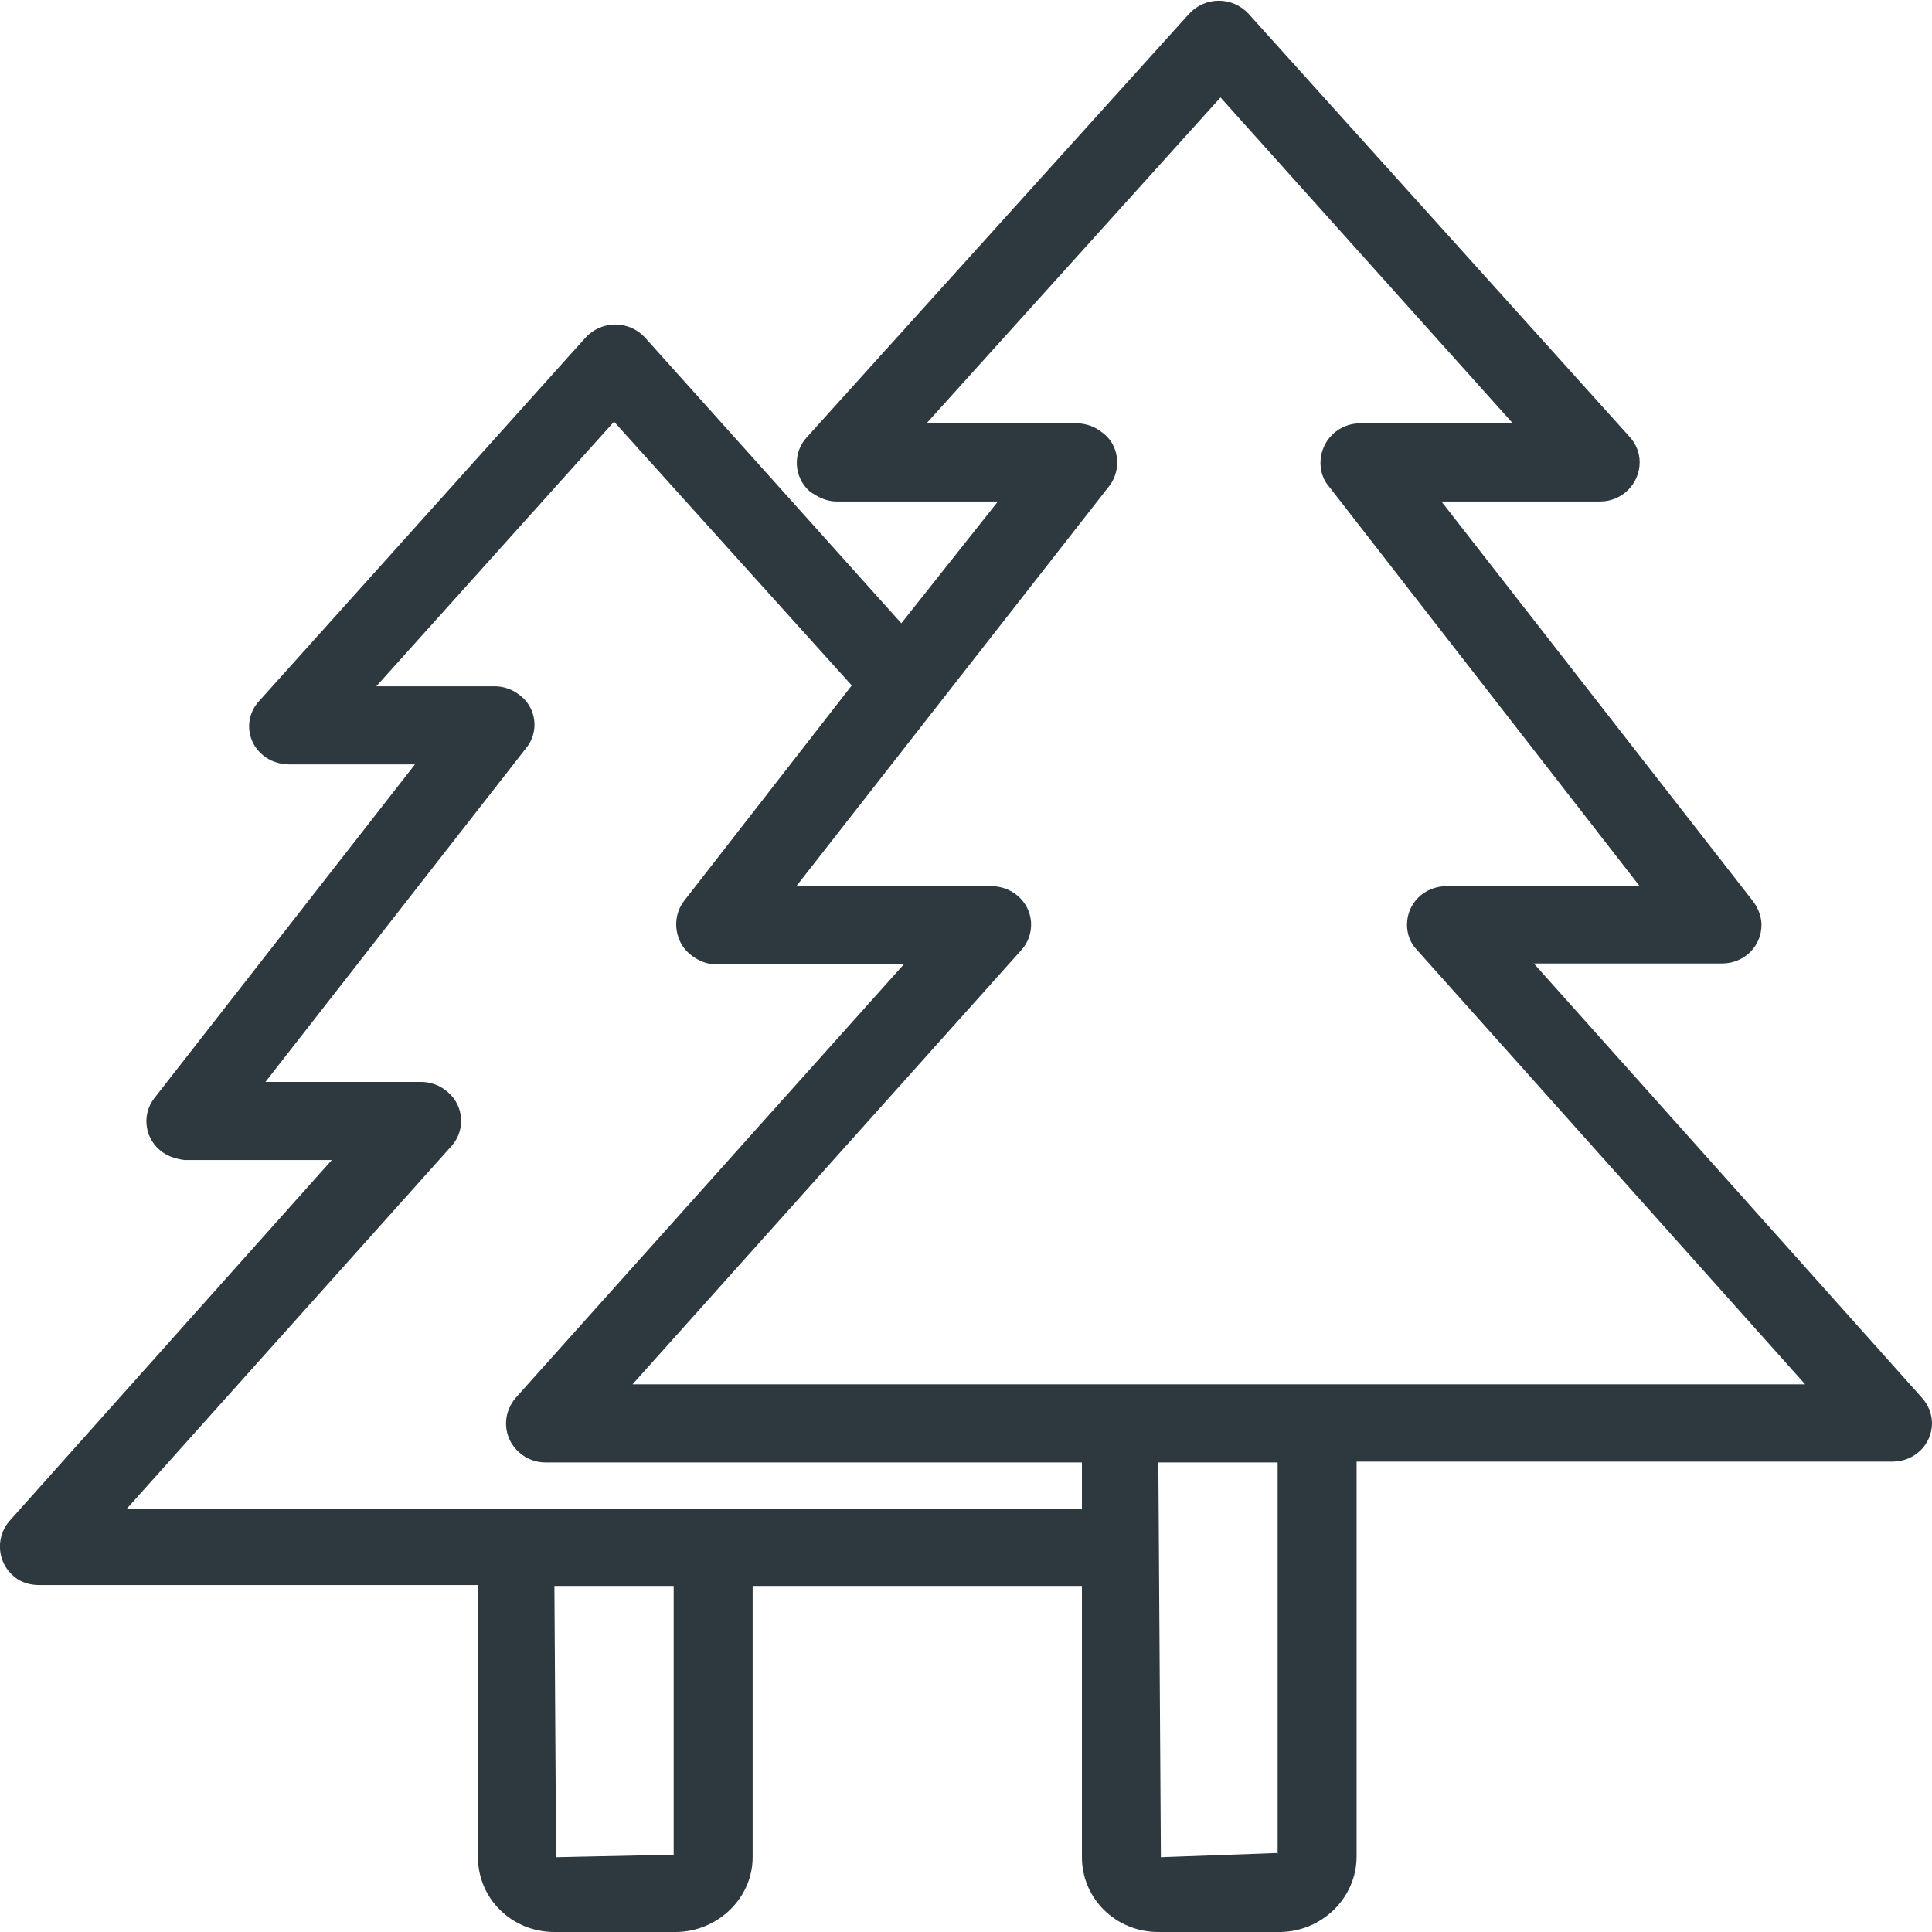
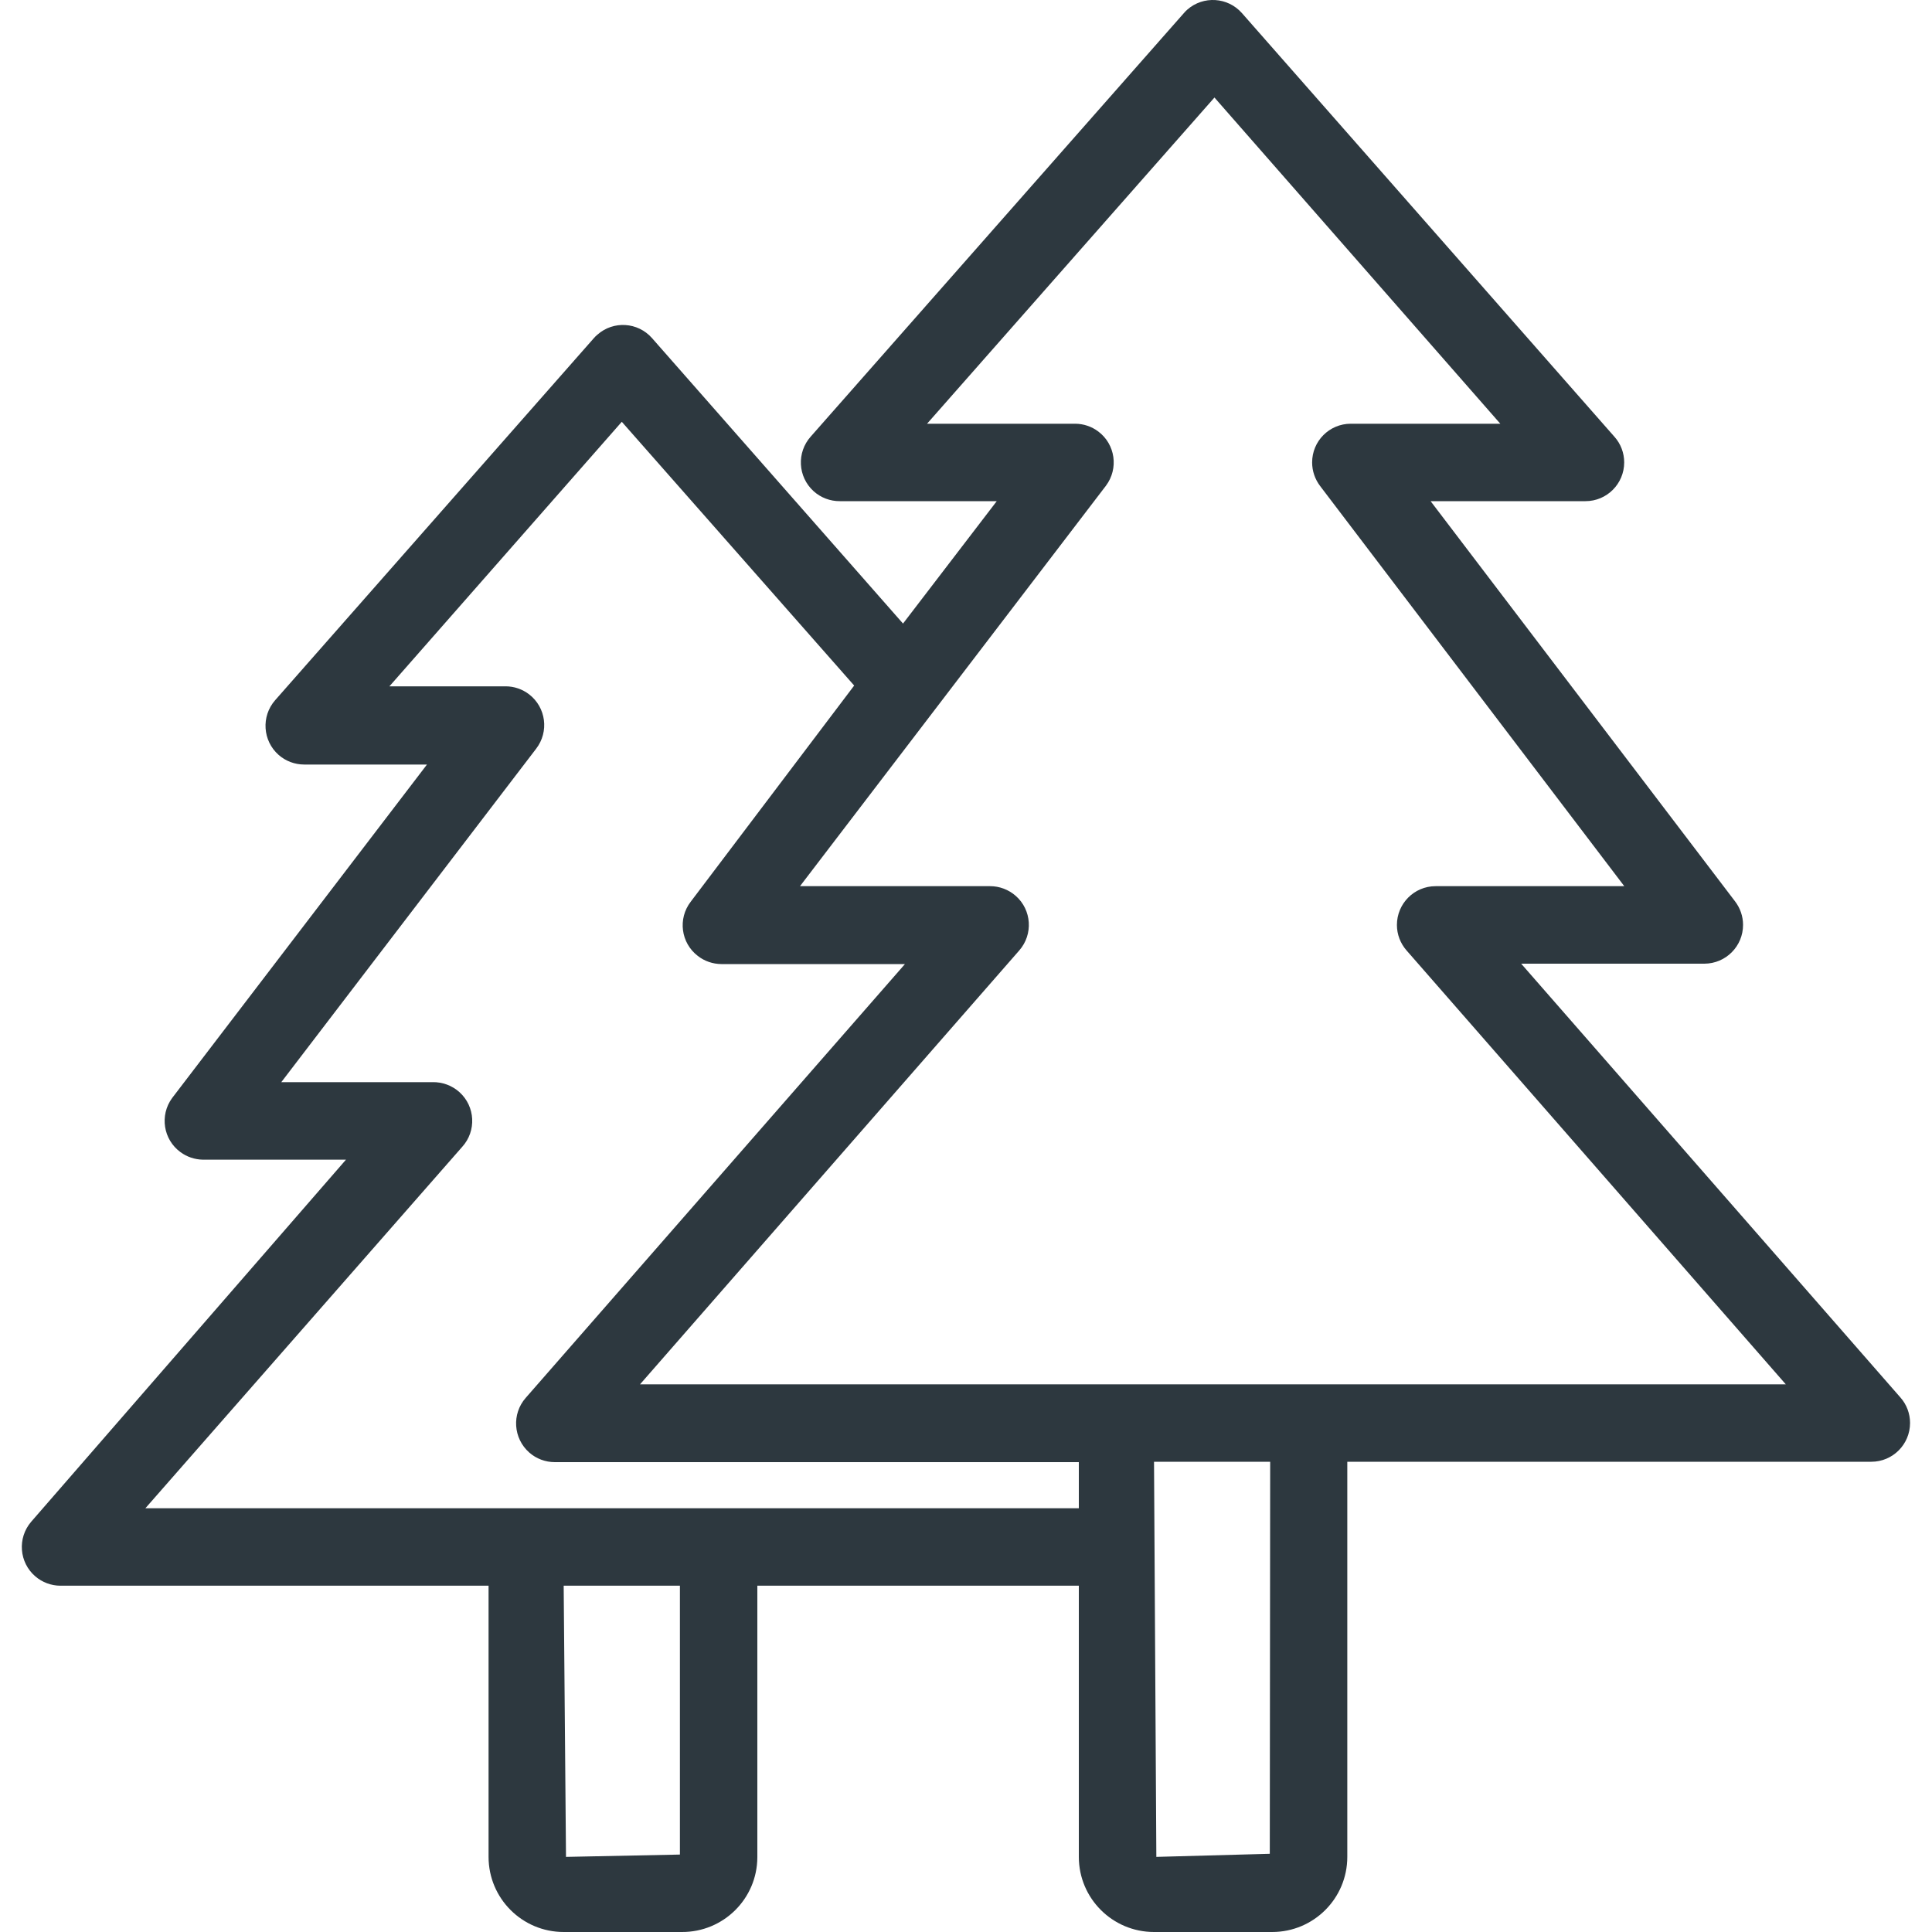
- <svg xmlns="http://www.w3.org/2000/svg" viewBox="0 0 23 23" fill="none">
-   <g clip-path="url(#a)">
-     <path fill="#fff" d="M0 0h23v23h-23z" />
-     <path d="m22.88 16.64-4.62-5.17h2.24c.26 0 .47-.2.47-.46 0-.1-.04-.2-.1-.28l-3.71-4.76h1.89c.26 0 .47-.21.47-.47a.45.45 0 0 0-.12-.3l-4.54-5.04a.48.48 0 0 0-.7 0l-4.55 5.04a.45.45 0 0 0 .03.65c.1.07.2.12.32.12h1.92l-1.15 1.45-3.05-3.4a.48.48 0 0 0-.71 0l-3.88 4.32a.44.44 0 0 0 .04.65c.08.07.2.11.31.11h1.5l-3.1 3.97c-.16.2-.12.5.1.65.07.05.17.08.26.09h1.75l-3.84 4.3c-.17.2-.14.5.06.66.08.07.19.1.3.1h5.22v3.24c0 .49.4.89.91.89h1.44c.5 0 .92-.4.92-.89v-3.23h3.92v3.23c0 .49.4.89.91.89h1.44c.5 0 .92-.4.92-.9v-4.7h6.38c.26 0 .47-.2.47-.46a.46.46 0 0 0-.12-.3Zm-14.86 5.44-1.4.03-.02-3.23h1.42v3.2Zm4.86-4.12h-11.37l3.85-4.3a.45.45 0 0 0-.03-.66.48.48 0 0 0-.33-.12h-1.84l3.1-3.97a.44.44 0 0 0-.08-.64.48.48 0 0 0-.29-.1h-1.41l2.83-3.15 2.83 3.14-2 2.57c-.15.2-.11.5.1.65.08.06.18.1.28.1h2.24l-4.62 5.16c-.17.2-.15.48.04.65.09.08.2.12.31.12h6.39v.55Zm2.32 4.1-1.38.05-.03-4.7h1.42v4.66Zm.03-5.58h-7.7l4.62-5.16a.45.45 0 0 0-.04-.66.48.48 0 0 0-.31-.11h-2.32l3.73-4.77c.15-.2.11-.5-.1-.64a.48.48 0 0 0-.28-.1h-1.8l3.5-3.88 3.48 3.88h-1.82a.47.47 0 0 0-.47.47c0 .1.03.2.1.28l3.7 4.76h-2.3c-.26 0-.47.2-.47.46 0 .11.04.22.12.3l4.62 5.17h-6.26Z" fill="#2D383F" />
+ <svg xmlns="http://www.w3.org/2000/svg" width="25" height="25" viewBox="0 0 25 25" fill="none">
+   <g clip-path="url(#clip0_809_725)">
+     <rect width="25" height="25" fill="white" />
+     <path d="M24.591 18.083L19.684 12.47H22.055C22.332 12.469 22.556 12.244 22.555 11.967C22.555 11.857 22.518 11.75 22.451 11.663L18.512 6.485H20.516C20.793 6.485 21.017 6.26 21.017 5.983C21.017 5.862 20.973 5.744 20.892 5.653L16.071 0.17C15.888 -0.038 15.571 -0.058 15.363 0.125C15.347 0.139 15.333 0.154 15.319 0.17L10.492 5.648C10.307 5.854 10.323 6.17 10.528 6.356C10.621 6.44 10.743 6.486 10.868 6.485H12.898L11.685 8.069L8.437 4.375C8.254 4.167 7.937 4.147 7.73 4.331C7.714 4.344 7.699 4.359 7.685 4.375L3.56 9.061C3.378 9.269 3.398 9.586 3.606 9.769C3.697 9.849 3.815 9.893 3.936 9.893H5.525L2.227 14.209C2.064 14.432 2.112 14.746 2.336 14.909C2.419 14.97 2.52 15.004 2.623 15.006H4.477L0.403 19.692C0.223 19.902 0.247 20.219 0.458 20.399C0.547 20.475 0.661 20.518 0.778 20.519H6.322V24.028C6.322 24.565 6.757 25 7.294 25H8.823C9.36 25.003 9.798 24.57 9.8 24.033C9.8 24.031 9.8 24.029 9.8 24.028V20.519H13.96V24.028C13.96 24.565 14.396 25 14.933 25H16.462C16.999 25 17.434 24.565 17.434 24.028V18.915H24.215C24.492 18.915 24.716 18.69 24.716 18.413C24.716 18.292 24.672 18.174 24.591 18.083ZM8.798 23.998L7.324 24.028L7.294 20.519H8.798V23.998ZM13.96 19.517H1.881L5.981 14.84C6.167 14.635 6.151 14.318 5.945 14.132C5.849 14.046 5.724 14 5.595 14.003H3.64L6.938 9.688C7.107 9.468 7.066 9.154 6.847 8.985C6.76 8.918 6.653 8.881 6.542 8.881H5.039L8.046 5.458L11.053 8.871L8.938 11.668C8.769 11.887 8.81 12.202 9.03 12.37C9.117 12.438 9.224 12.474 9.334 12.475H11.71L6.803 18.088C6.62 18.296 6.641 18.613 6.849 18.796C6.94 18.876 7.057 18.92 7.179 18.92H13.96V19.517ZM16.431 23.988L14.963 24.028L14.933 18.915H16.436L16.431 23.988ZM16.462 17.913H8.282L13.189 12.299C13.371 12.091 13.351 11.774 13.143 11.592C13.052 11.512 12.934 11.467 12.813 11.467H10.352L14.311 6.285C14.477 6.063 14.433 5.749 14.211 5.583C14.126 5.519 14.022 5.484 13.915 5.483H11.996L15.715 1.262L19.414 5.483H17.479C17.202 5.483 16.978 5.708 16.979 5.985C16.979 6.095 17.016 6.202 17.083 6.29L21.018 11.467H18.577C18.3 11.467 18.076 11.692 18.076 11.969C18.076 12.091 18.121 12.208 18.201 12.299L23.108 17.913H16.462Z" fill="#2D383F" />
  </g>
  <defs>
-     <clipPath id="a">
-       <path fill="#fff" d="M0 0h23v23h-23z" />
+     <clipPath id="clip0_809_725">
+       <rect width="25" height="25" fill="white" />
    </clipPath>
  </defs>
</svg>
